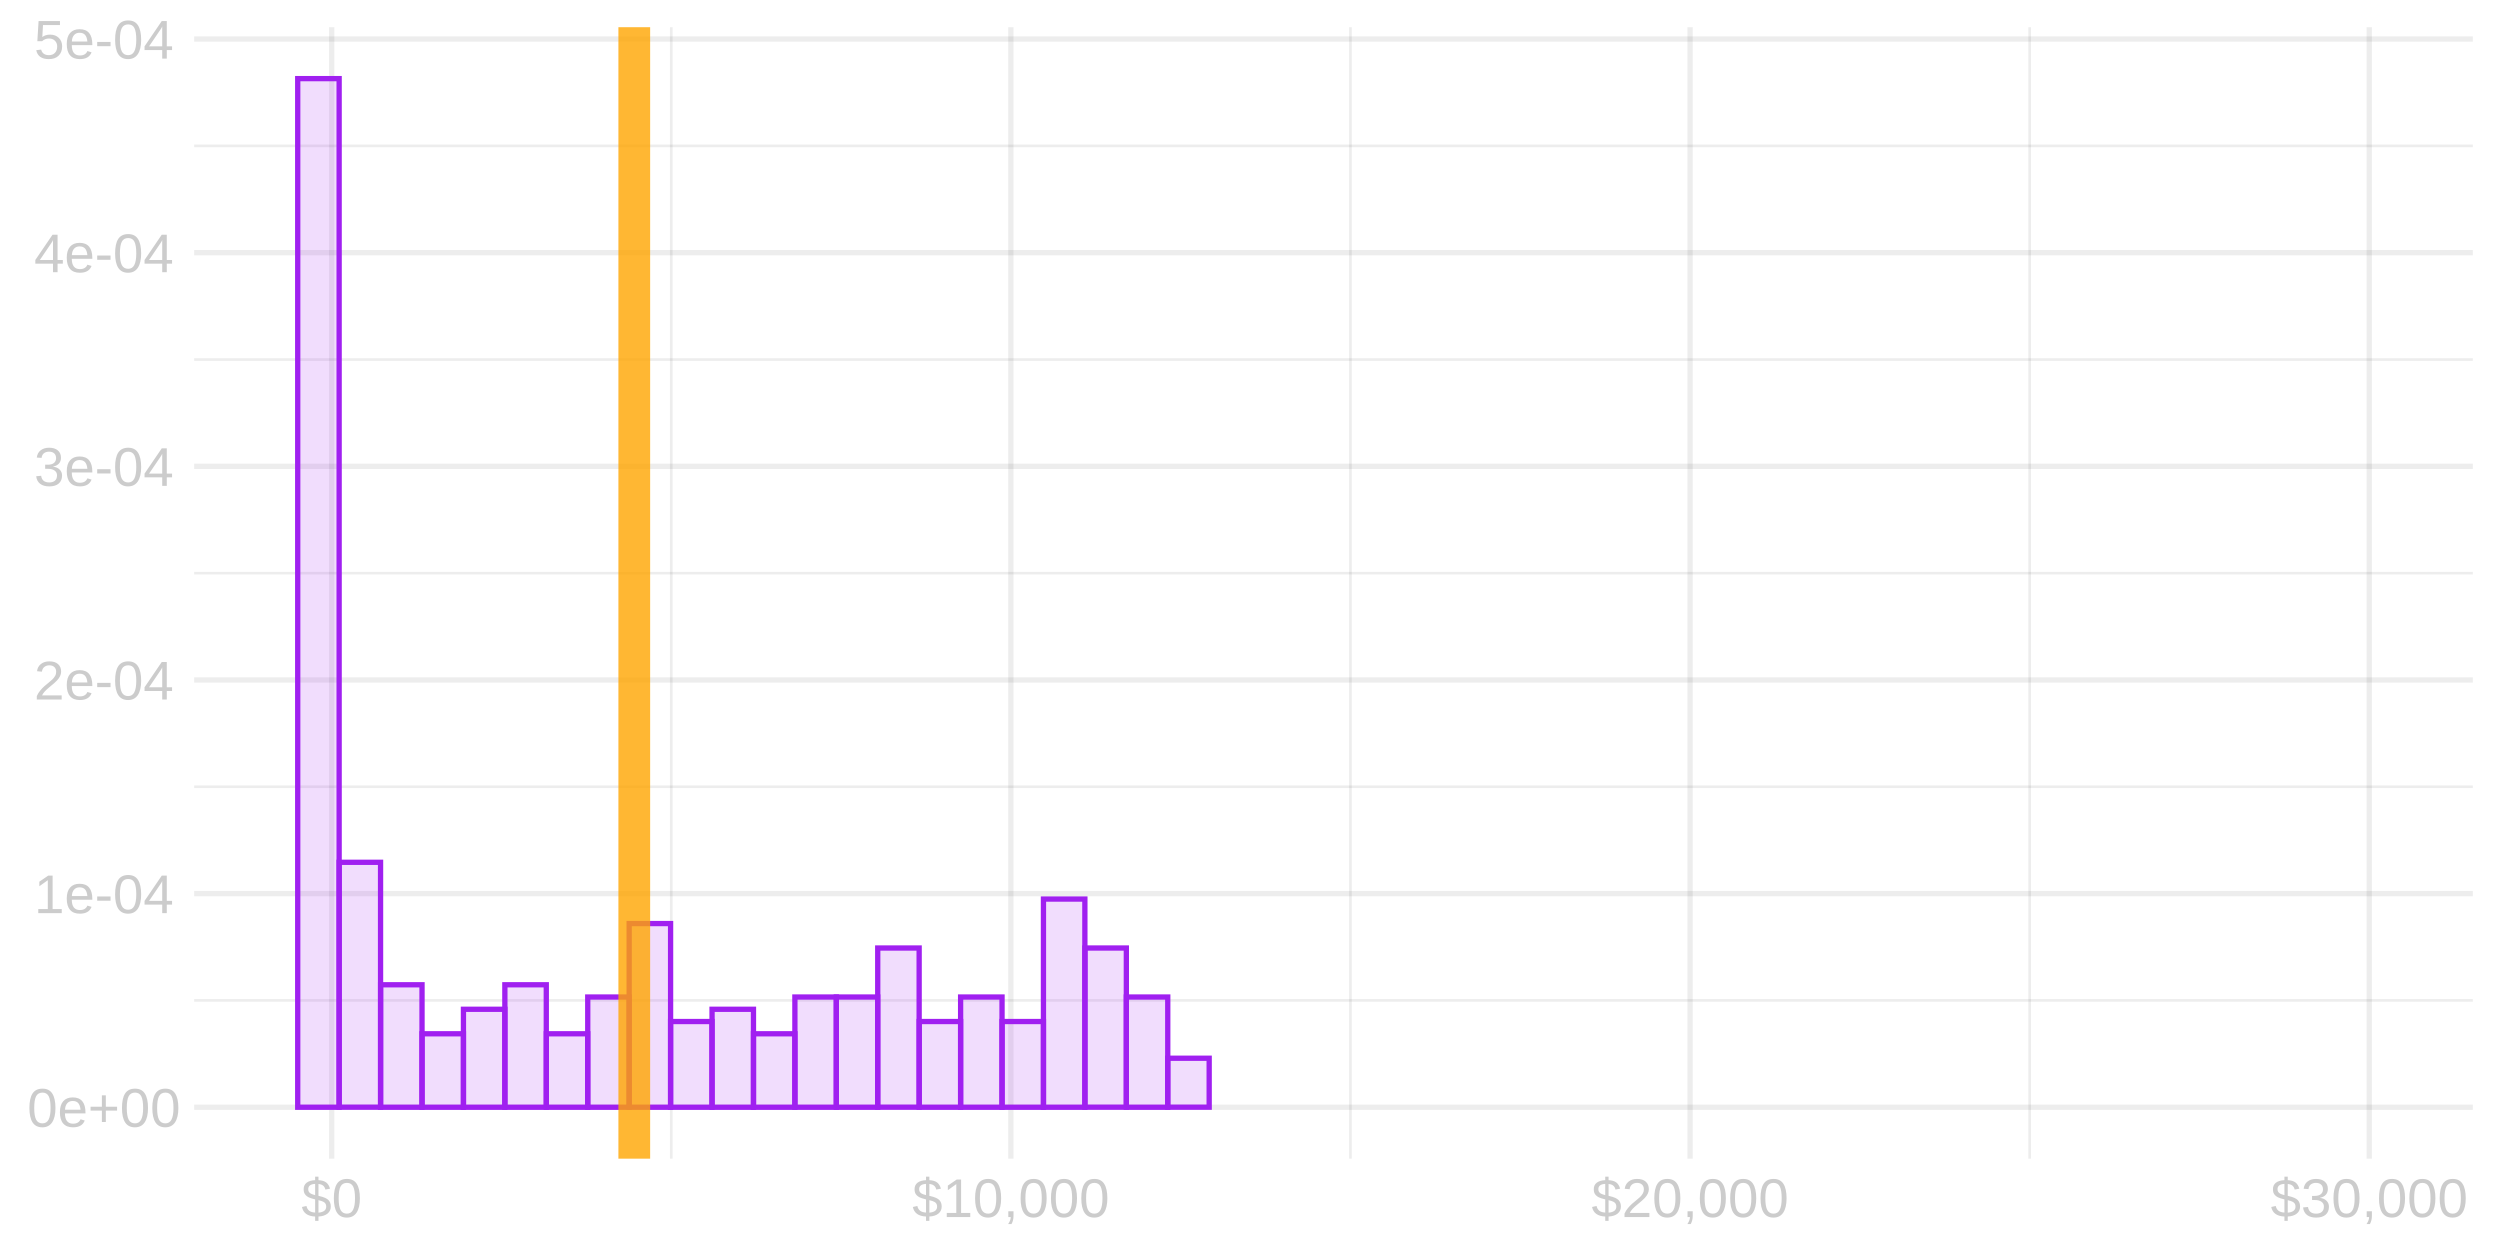
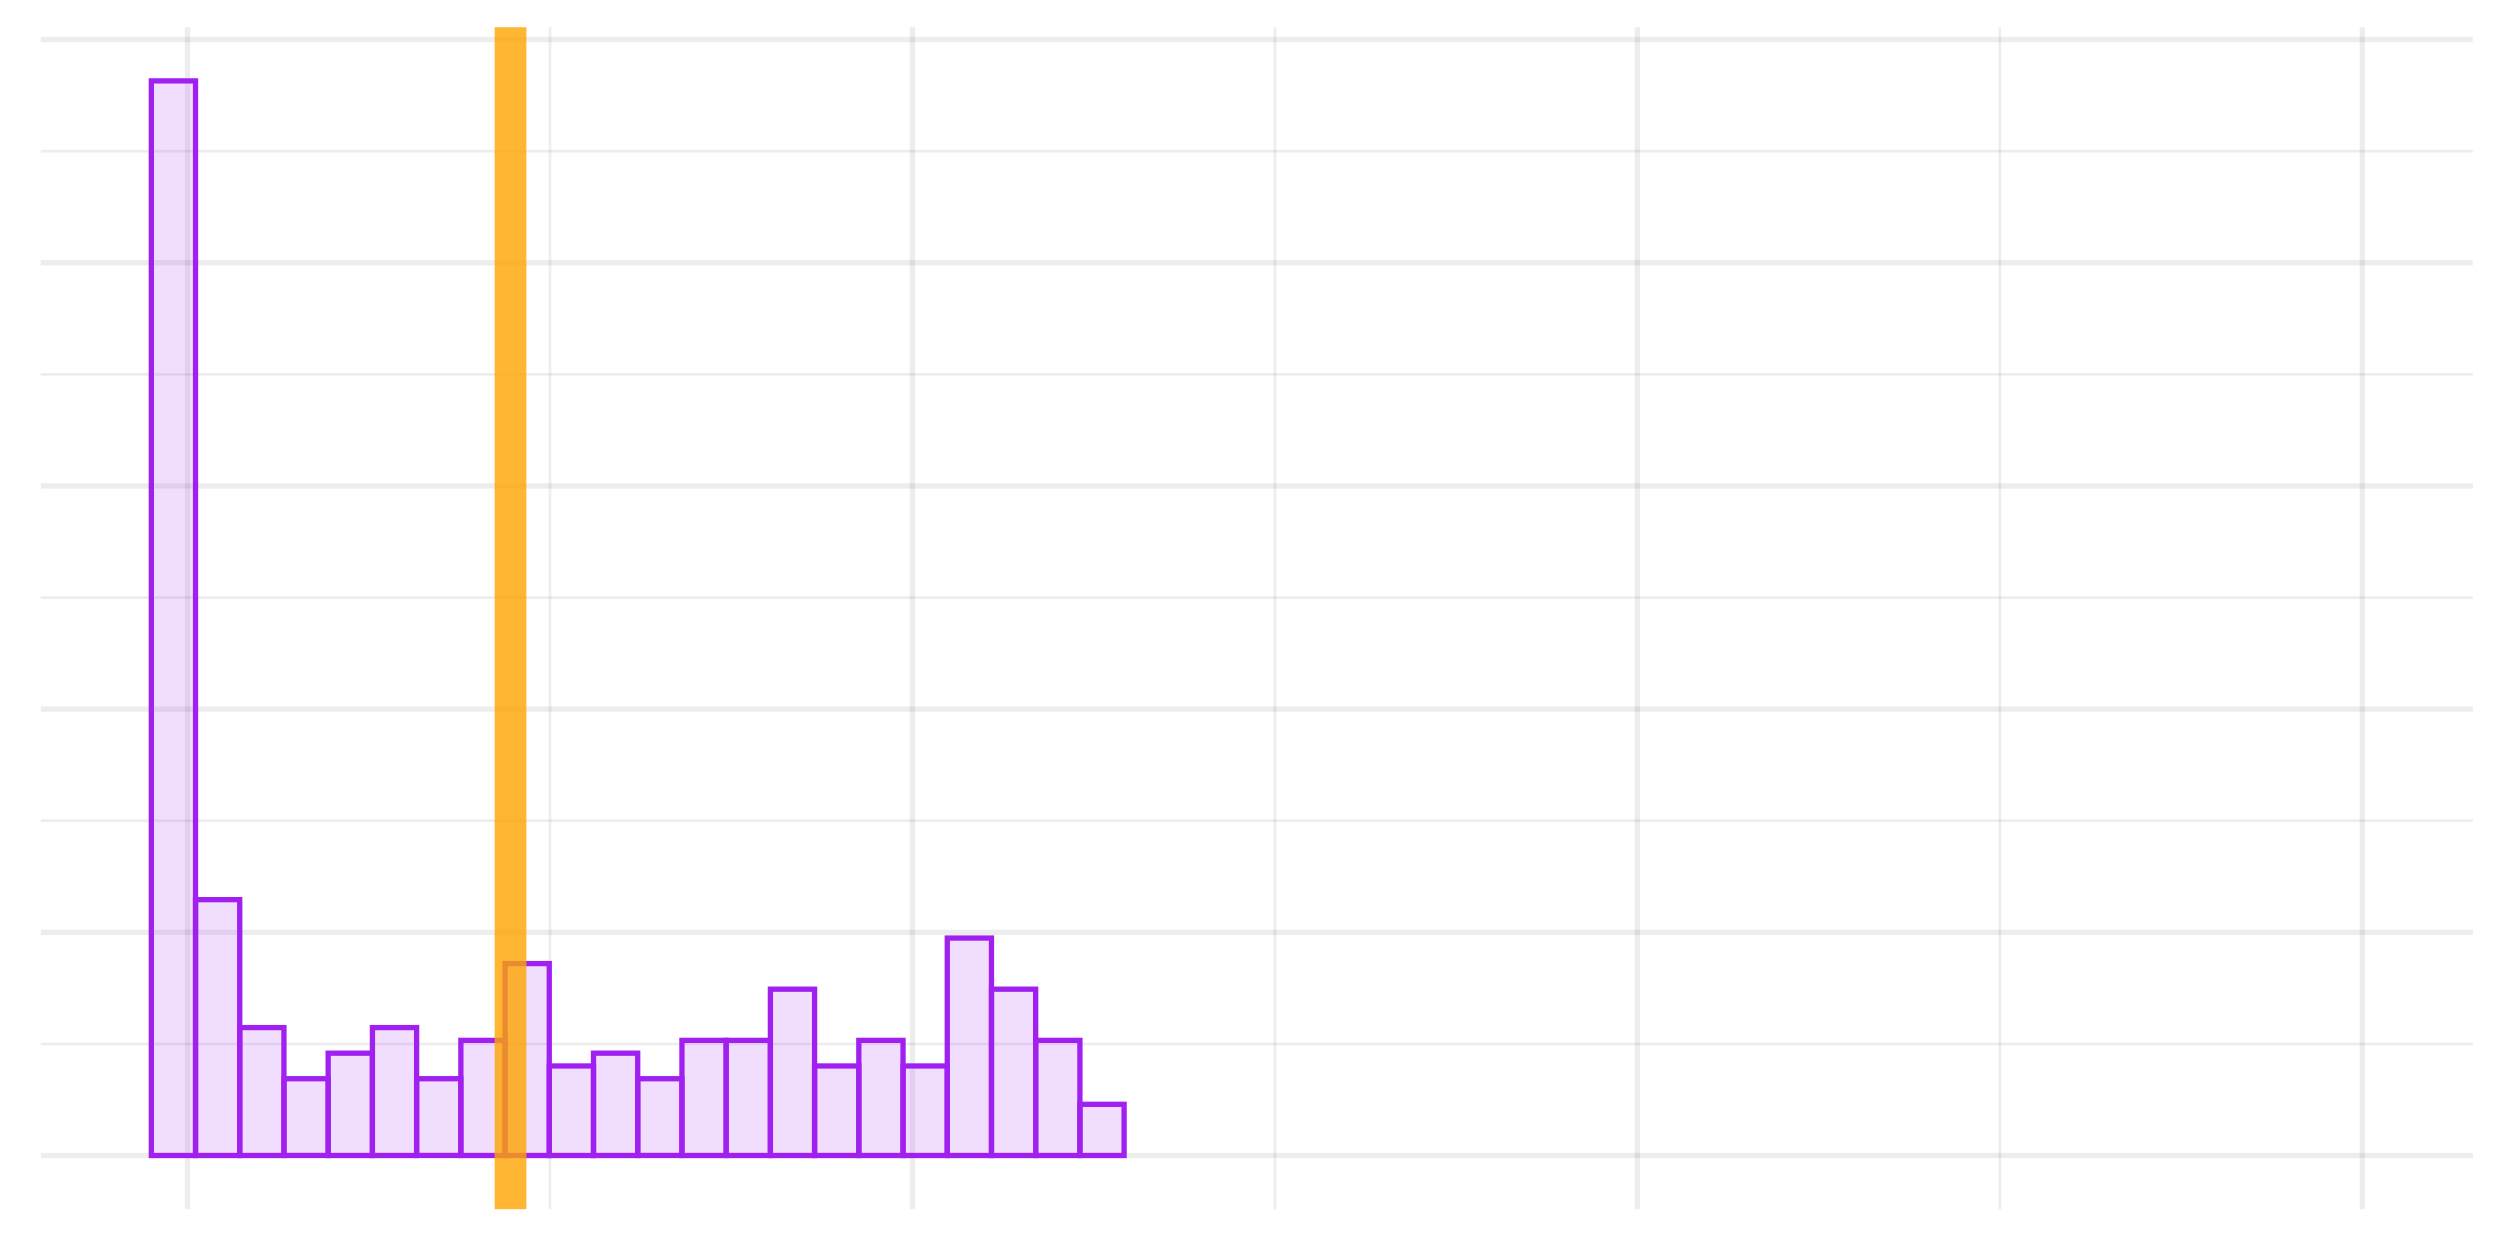
<svg xmlns="http://www.w3.org/2000/svg" width="504.00pt" height="252.00pt" viewBox="0 0 504.00 252.00">
  <g class="svglite">
    <defs>
      <style type="text/css">
    .svglite line, .svglite polyline, .svglite polygon, .svglite path, .svglite rect, .svglite circle {
      fill: none;
      stroke: #000000;
      stroke-linecap: round;
      stroke-linejoin: round;
      stroke-miterlimit: 10.00;
    }
    .svglite text {
      white-space: pre;
    }
    .svglite g.glyphgroup path {
      fill: inherit;
      stroke: none;
    }
  </style>
    </defs>
    <rect width="100%" height="100%" style="stroke: none; fill: none;" />
    <defs>
      <clipPath id="cpMC4wMHw1MDQuMDB8MC4wMHwyNTIuMDA=">
        <rect x="0.00" y="0.00" width="504.00" height="252.00" />
      </clipPath>
    </defs>
    <g clip-path="url(#cpMC4wMHw1MDQuMDB8MC4wMHwyNTIuMDA=)">
      <rect x="0.00" y="0.00" width="504.00" height="252.00" style="stroke-width: 1.07; stroke: none;" />
    </g>
    <defs>
-       <clipPath id="cpMzkuMTR8NDk4LjUyfDUuNDh8MjMzLjU5">
-         <rect x="39.14" y="5.48" width="459.38" height="228.11" />
+       <clipPath id="cpOC4yMnw0OTguNTJ8NS40OHwyNDMuNzg=">
+         <rect x="8.22" y="5.48" width="490.30" height="238.30" />
      </clipPath>
    </defs>
-     <g clip-path="url(#cpMzkuMTR8NDk4LjUyfDUuNDh8MjMzLjU5)">
-       <rect x="39.14" y="5.48" width="459.38" height="228.11" style="stroke-width: 1.07; stroke: none;" />
-       <polyline points="39.14,201.68 498.52,201.68 " style="stroke-width: 0.53; stroke: #000000; stroke-opacity: 0.071; stroke-linecap: butt;" />
-       <polyline points="39.14,158.61 498.52,158.61 " style="stroke-width: 0.53; stroke: #000000; stroke-opacity: 0.071; stroke-linecap: butt;" />
-       <polyline points="39.14,115.55 498.52,115.55 " style="stroke-width: 0.53; stroke: #000000; stroke-opacity: 0.071; stroke-linecap: butt;" />
-       <polyline points="39.14,72.48 498.52,72.48 " style="stroke-width: 0.53; stroke: #000000; stroke-opacity: 0.071; stroke-linecap: butt;" />
-       <polyline points="39.14,29.41 498.52,29.41 " style="stroke-width: 0.53; stroke: #000000; stroke-opacity: 0.071; stroke-linecap: butt;" />
-       <polyline points="135.33,233.59 135.33,5.48 " style="stroke-width: 0.53; stroke: #000000; stroke-opacity: 0.071; stroke-linecap: butt;" />
-       <polyline points="272.25,233.59 272.25,5.48 " style="stroke-width: 0.53; stroke: #000000; stroke-opacity: 0.071; stroke-linecap: butt;" />
-       <polyline points="409.18,233.59 409.18,5.48 " style="stroke-width: 0.53; stroke: #000000; stroke-opacity: 0.071; stroke-linecap: butt;" />
-       <polyline points="39.14,223.22 498.52,223.22 " style="stroke-width: 1.07; stroke: #000000; stroke-opacity: 0.071; stroke-linecap: butt;" />
-       <polyline points="39.14,180.15 498.52,180.15 " style="stroke-width: 1.07; stroke: #000000; stroke-opacity: 0.071; stroke-linecap: butt;" />
-       <polyline points="39.14,137.08 498.52,137.08 " style="stroke-width: 1.07; stroke: #000000; stroke-opacity: 0.071; stroke-linecap: butt;" />
-       <polyline points="39.14,94.01 498.52,94.01 " style="stroke-width: 1.07; stroke: #000000; stroke-opacity: 0.071; stroke-linecap: butt;" />
-       <polyline points="39.14,50.94 498.52,50.94 " style="stroke-width: 1.07; stroke: #000000; stroke-opacity: 0.071; stroke-linecap: butt;" />
-       <polyline points="39.14,7.87 498.52,7.87 " style="stroke-width: 1.07; stroke: #000000; stroke-opacity: 0.071; stroke-linecap: butt;" />
-       <polyline points="66.87,233.59 66.87,5.48 " style="stroke-width: 1.07; stroke: #000000; stroke-opacity: 0.071; stroke-linecap: butt;" />
-       <polyline points="203.79,233.59 203.79,5.48 " style="stroke-width: 1.07; stroke: #000000; stroke-opacity: 0.071; stroke-linecap: butt;" />
-       <polyline points="340.72,233.59 340.72,5.48 " style="stroke-width: 1.07; stroke: #000000; stroke-opacity: 0.071; stroke-linecap: butt;" />
-       <polyline points="477.64,233.59 477.64,5.48 " style="stroke-width: 1.07; stroke: #000000; stroke-opacity: 0.071; stroke-linecap: butt;" />
-       <rect x="60.02" y="15.85" width="8.35" height="207.37" style="stroke-width: 1.07; stroke: #A020F0; stroke-linecap: butt; stroke-linejoin: miter; fill: #A020F0; fill-opacity: 0.15;" />
-       <rect x="68.37" y="173.84" width="8.35" height="49.37" style="stroke-width: 1.07; stroke: #A020F0; stroke-linecap: butt; stroke-linejoin: miter; fill: #A020F0; fill-opacity: 0.15;" />
-       <rect x="76.73" y="198.53" width="8.35" height="24.69" style="stroke-width: 1.07; stroke: #A020F0; stroke-linecap: butt; stroke-linejoin: miter; fill: #A020F0; fill-opacity: 0.15;" />
-       <rect x="85.08" y="208.41" width="8.35" height="14.81" style="stroke-width: 1.07; stroke: #A020F0; stroke-linecap: butt; stroke-linejoin: miter; fill: #A020F0; fill-opacity: 0.15;" />
-       <rect x="93.43" y="203.47" width="8.35" height="19.75" style="stroke-width: 1.07; stroke: #A020F0; stroke-linecap: butt; stroke-linejoin: miter; fill: #A020F0; fill-opacity: 0.15;" />
-       <rect x="101.78" y="198.53" width="8.35" height="24.69" style="stroke-width: 1.07; stroke: #A020F0; stroke-linecap: butt; stroke-linejoin: miter; fill: #A020F0; fill-opacity: 0.15;" />
-       <rect x="110.14" y="208.41" width="8.35" height="14.81" style="stroke-width: 1.07; stroke: #A020F0; stroke-linecap: butt; stroke-linejoin: miter; fill: #A020F0; fill-opacity: 0.15;" />
-       <rect x="118.49" y="201.00" width="8.35" height="22.22" style="stroke-width: 1.07; stroke: #A020F0; stroke-linecap: butt; stroke-linejoin: miter; fill: #A020F0; fill-opacity: 0.15;" />
-       <rect x="126.84" y="186.19" width="8.35" height="37.03" style="stroke-width: 1.07; stroke: #A020F0; stroke-linecap: butt; stroke-linejoin: miter; fill: #A020F0; fill-opacity: 0.15;" />
-       <rect x="135.19" y="205.94" width="8.35" height="17.28" style="stroke-width: 1.07; stroke: #A020F0; stroke-linecap: butt; stroke-linejoin: miter; fill: #A020F0; fill-opacity: 0.15;" />
-       <rect x="143.55" y="203.47" width="8.35" height="19.75" style="stroke-width: 1.07; stroke: #A020F0; stroke-linecap: butt; stroke-linejoin: miter; fill: #A020F0; fill-opacity: 0.15;" />
-       <rect x="151.90" y="208.41" width="8.35" height="14.81" style="stroke-width: 1.07; stroke: #A020F0; stroke-linecap: butt; stroke-linejoin: miter; fill: #A020F0; fill-opacity: 0.15;" />
-       <rect x="160.25" y="201.00" width="8.35" height="22.22" style="stroke-width: 1.07; stroke: #A020F0; stroke-linecap: butt; stroke-linejoin: miter; fill: #A020F0; fill-opacity: 0.15;" />
-       <rect x="168.60" y="201.00" width="8.35" height="22.22" style="stroke-width: 1.07; stroke: #A020F0; stroke-linecap: butt; stroke-linejoin: miter; fill: #A020F0; fill-opacity: 0.15;" />
-       <rect x="176.95" y="191.12" width="8.35" height="32.09" style="stroke-width: 1.07; stroke: #A020F0; stroke-linecap: butt; stroke-linejoin: miter; fill: #A020F0; fill-opacity: 0.15;" />
-       <rect x="185.31" y="205.94" width="8.35" height="17.28" style="stroke-width: 1.07; stroke: #A020F0; stroke-linecap: butt; stroke-linejoin: miter; fill: #A020F0; fill-opacity: 0.15;" />
-       <rect x="193.66" y="201.00" width="8.35" height="22.22" style="stroke-width: 1.07; stroke: #A020F0; stroke-linecap: butt; stroke-linejoin: miter; fill: #A020F0; fill-opacity: 0.15;" />
-       <rect x="202.01" y="205.94" width="8.35" height="17.28" style="stroke-width: 1.07; stroke: #A020F0; stroke-linecap: butt; stroke-linejoin: miter; fill: #A020F0; fill-opacity: 0.15;" />
-       <rect x="210.36" y="181.25" width="8.35" height="41.97" style="stroke-width: 1.07; stroke: #A020F0; stroke-linecap: butt; stroke-linejoin: miter; fill: #A020F0; fill-opacity: 0.15;" />
-       <rect x="218.72" y="191.12" width="8.35" height="32.09" style="stroke-width: 1.07; stroke: #A020F0; stroke-linecap: butt; stroke-linejoin: miter; fill: #A020F0; fill-opacity: 0.15;" />
-       <rect x="227.07" y="201.00" width="8.35" height="22.22" style="stroke-width: 1.07; stroke: #A020F0; stroke-linecap: butt; stroke-linejoin: miter; fill: #A020F0; fill-opacity: 0.15;" />
-       <rect x="235.42" y="213.34" width="8.35" height="9.87" style="stroke-width: 1.07; stroke: #A020F0; stroke-linecap: butt; stroke-linejoin: miter; fill: #A020F0; fill-opacity: 0.15;" />
-       <rect x="243.77" y="223.22" width="8.35" height="0.00" style="stroke-width: 1.07; stroke: #A020F0; stroke-linecap: butt; stroke-linejoin: miter; fill: #A020F0; fill-opacity: 0.15;" />
-       <rect x="252.13" y="223.22" width="8.35" height="0.00" style="stroke-width: 1.07; stroke: #A020F0; stroke-linecap: butt; stroke-linejoin: miter; fill: #A020F0; fill-opacity: 0.15;" />
-       <rect x="260.48" y="223.22" width="8.35" height="0.00" style="stroke-width: 1.07; stroke: #A020F0; stroke-linecap: butt; stroke-linejoin: miter; fill: #A020F0; fill-opacity: 0.15;" />
-       <rect x="268.83" y="223.22" width="8.35" height="0.00" style="stroke-width: 1.07; stroke: #A020F0; stroke-linecap: butt; stroke-linejoin: miter; fill: #A020F0; fill-opacity: 0.15;" />
-       <rect x="277.18" y="223.22" width="8.35" height="0.00" style="stroke-width: 1.07; stroke: #A020F0; stroke-linecap: butt; stroke-linejoin: miter; fill: #A020F0; fill-opacity: 0.15;" />
-       <rect x="285.54" y="223.22" width="8.35" height="0.00" style="stroke-width: 1.07; stroke: #A020F0; stroke-linecap: butt; stroke-linejoin: miter; fill: #A020F0; fill-opacity: 0.15;" />
-       <rect x="293.89" y="223.22" width="8.35" height="0.00" style="stroke-width: 1.07; stroke: #A020F0; stroke-linecap: butt; stroke-linejoin: miter; fill: #A020F0; fill-opacity: 0.15;" />
-       <rect x="302.24" y="223.22" width="8.35" height="0.00" style="stroke-width: 1.07; stroke: #A020F0; stroke-linecap: butt; stroke-linejoin: miter; fill: #A020F0; fill-opacity: 0.15;" />
-       <rect x="310.59" y="223.22" width="8.35" height="0.00" style="stroke-width: 1.07; stroke: #A020F0; stroke-linecap: butt; stroke-linejoin: miter; fill: #A020F0; fill-opacity: 0.15;" />
-       <rect x="318.94" y="223.22" width="8.35" height="0.00" style="stroke-width: 1.07; stroke: #A020F0; stroke-linecap: butt; stroke-linejoin: miter; fill: #A020F0; fill-opacity: 0.15;" />
-       <rect x="327.30" y="223.22" width="8.35" height="0.00" style="stroke-width: 1.07; stroke: #A020F0; stroke-linecap: butt; stroke-linejoin: miter; fill: #A020F0; fill-opacity: 0.15;" />
-       <rect x="335.65" y="223.22" width="8.35" height="0.00" style="stroke-width: 1.07; stroke: #A020F0; stroke-linecap: butt; stroke-linejoin: miter; fill: #A020F0; fill-opacity: 0.15;" />
-       <rect x="344.00" y="223.22" width="8.35" height="0.00" style="stroke-width: 1.07; stroke: #A020F0; stroke-linecap: butt; stroke-linejoin: miter; fill: #A020F0; fill-opacity: 0.15;" />
-       <rect x="352.35" y="223.22" width="8.35" height="0.00" style="stroke-width: 1.07; stroke: #A020F0; stroke-linecap: butt; stroke-linejoin: miter; fill: #A020F0; fill-opacity: 0.15;" />
-       <rect x="360.71" y="223.22" width="8.35" height="0.00" style="stroke-width: 1.07; stroke: #A020F0; stroke-linecap: butt; stroke-linejoin: miter; fill: #A020F0; fill-opacity: 0.15;" />
-       <rect x="369.06" y="223.22" width="8.35" height="0.00" style="stroke-width: 1.07; stroke: #A020F0; stroke-linecap: butt; stroke-linejoin: miter; fill: #A020F0; fill-opacity: 0.15;" />
-       <rect x="377.41" y="223.22" width="8.35" height="0.00" style="stroke-width: 1.07; stroke: #A020F0; stroke-linecap: butt; stroke-linejoin: miter; fill: #A020F0; fill-opacity: 0.15;" />
-       <rect x="385.76" y="223.22" width="8.35" height="0.00" style="stroke-width: 1.07; stroke: #A020F0; stroke-linecap: butt; stroke-linejoin: miter; fill: #A020F0; fill-opacity: 0.15;" />
-       <rect x="394.12" y="223.22" width="8.35" height="0.00" style="stroke-width: 1.07; stroke: #A020F0; stroke-linecap: butt; stroke-linejoin: miter; fill: #A020F0; fill-opacity: 0.15;" />
-       <rect x="402.47" y="223.22" width="8.35" height="0.00" style="stroke-width: 1.07; stroke: #A020F0; stroke-linecap: butt; stroke-linejoin: miter; fill: #A020F0; fill-opacity: 0.15;" />
-       <rect x="410.82" y="223.22" width="8.35" height="0.00" style="stroke-width: 1.07; stroke: #A020F0; stroke-linecap: butt; stroke-linejoin: miter; fill: #A020F0; fill-opacity: 0.15;" />
-       <rect x="419.17" y="223.22" width="8.35" height="0.00" style="stroke-width: 1.07; stroke: #A020F0; stroke-linecap: butt; stroke-linejoin: miter; fill: #A020F0; fill-opacity: 0.15;" />
-       <rect x="427.53" y="223.22" width="8.35" height="0.00" style="stroke-width: 1.07; stroke: #A020F0; stroke-linecap: butt; stroke-linejoin: miter; fill: #A020F0; fill-opacity: 0.15;" />
-       <rect x="435.88" y="223.22" width="8.35" height="0.00" style="stroke-width: 1.07; stroke: #A020F0; stroke-linecap: butt; stroke-linejoin: miter; fill: #A020F0; fill-opacity: 0.15;" />
-       <rect x="444.23" y="223.22" width="8.35" height="0.00" style="stroke-width: 1.07; stroke: #A020F0; stroke-linecap: butt; stroke-linejoin: miter; fill: #A020F0; fill-opacity: 0.15;" />
-       <rect x="452.58" y="223.22" width="8.35" height="0.00" style="stroke-width: 1.07; stroke: #A020F0; stroke-linecap: butt; stroke-linejoin: miter; fill: #A020F0; fill-opacity: 0.15;" />
-       <rect x="460.93" y="223.22" width="8.35" height="0.00" style="stroke-width: 1.07; stroke: #A020F0; stroke-linecap: butt; stroke-linejoin: miter; fill: #A020F0; fill-opacity: 0.15;" />
-       <rect x="469.29" y="223.22" width="8.35" height="0.00" style="stroke-width: 1.07; stroke: #A020F0; stroke-linecap: butt; stroke-linejoin: miter; fill: #A020F0; fill-opacity: 0.15;" />
-       <line x1="127.87" y1="233.59" x2="127.87" y2="5.48" style="stroke-width: 6.40; stroke: #FFA500; stroke-opacity: 0.80; stroke-linecap: butt;" />
+     <g clip-path="url(#cpOC4yMnw0OTguNTJ8NS40OHwyNDMuNzg=)">
+       <rect x="8.22" y="5.48" width="490.30" height="238.30" style="stroke-width: 1.07; stroke: none;" />
+       <polyline points="8.22,210.45 498.52,210.45 " style="stroke-width: 0.53; stroke: #000000; stroke-opacity: 0.071; stroke-linecap: butt;" />
+       <polyline points="8.22,165.46 498.52,165.46 " style="stroke-width: 0.53; stroke: #000000; stroke-opacity: 0.071; stroke-linecap: butt;" />
+       <polyline points="8.22,120.47 498.52,120.47 " style="stroke-width: 0.53; stroke: #000000; stroke-opacity: 0.071; stroke-linecap: butt;" />
+       <polyline points="8.22,75.47 498.52,75.47 " style="stroke-width: 0.53; stroke: #000000; stroke-opacity: 0.071; stroke-linecap: butt;" />
+       <polyline points="8.22,30.48 498.52,30.48 " style="stroke-width: 0.53; stroke: #000000; stroke-opacity: 0.071; stroke-linecap: butt;" />
+       <polyline points="110.88,243.78 110.88,5.48 " style="stroke-width: 0.53; stroke: #000000; stroke-opacity: 0.071; stroke-linecap: butt;" />
+       <polyline points="257.02,243.78 257.02,5.48 " style="stroke-width: 0.53; stroke: #000000; stroke-opacity: 0.071; stroke-linecap: butt;" />
+       <polyline points="403.16,243.78 403.16,5.48 " style="stroke-width: 0.53; stroke: #000000; stroke-opacity: 0.071; stroke-linecap: butt;" />
+       <polyline points="8.22,232.95 498.52,232.95 " style="stroke-width: 1.07; stroke: #000000; stroke-opacity: 0.071; stroke-linecap: butt;" />
+       <polyline points="8.22,187.96 498.52,187.96 " style="stroke-width: 1.07; stroke: #000000; stroke-opacity: 0.071; stroke-linecap: butt;" />
+       <polyline points="8.22,142.96 498.52,142.96 " style="stroke-width: 1.07; stroke: #000000; stroke-opacity: 0.071; stroke-linecap: butt;" />
+       <polyline points="8.22,97.97 498.52,97.97 " style="stroke-width: 1.07; stroke: #000000; stroke-opacity: 0.071; stroke-linecap: butt;" />
+       <polyline points="8.22,52.97 498.52,52.97 " style="stroke-width: 1.07; stroke: #000000; stroke-opacity: 0.071; stroke-linecap: butt;" />
+       <polyline points="8.22,7.98 498.52,7.98 " style="stroke-width: 1.07; stroke: #000000; stroke-opacity: 0.071; stroke-linecap: butt;" />
+       <polyline points="37.81,243.78 37.81,5.48 " style="stroke-width: 1.07; stroke: #000000; stroke-opacity: 0.071; stroke-linecap: butt;" />
+       <polyline points="183.95,243.78 183.95,5.48 " style="stroke-width: 1.07; stroke: #000000; stroke-opacity: 0.071; stroke-linecap: butt;" />
+       <polyline points="330.09,243.78 330.09,5.48 " style="stroke-width: 1.07; stroke: #000000; stroke-opacity: 0.071; stroke-linecap: butt;" />
+       <polyline points="476.23,243.78 476.23,5.48 " style="stroke-width: 1.07; stroke: #000000; stroke-opacity: 0.071; stroke-linecap: butt;" />
+       <rect x="30.51" y="16.31" width="8.91" height="216.64" style="stroke-width: 1.07; stroke: #A020F0; stroke-linecap: butt; stroke-linejoin: miter; fill: #A020F0; fill-opacity: 0.15;" />
+       <rect x="39.42" y="181.37" width="8.91" height="51.58" style="stroke-width: 1.07; stroke: #A020F0; stroke-linecap: butt; stroke-linejoin: miter; fill: #A020F0; fill-opacity: 0.15;" />
+       <rect x="48.33" y="207.16" width="8.91" height="25.79" style="stroke-width: 1.07; stroke: #A020F0; stroke-linecap: butt; stroke-linejoin: miter; fill: #A020F0; fill-opacity: 0.15;" />
+       <rect x="57.25" y="217.47" width="8.91" height="15.47" style="stroke-width: 1.07; stroke: #A020F0; stroke-linecap: butt; stroke-linejoin: miter; fill: #A020F0; fill-opacity: 0.15;" />
+       <rect x="66.16" y="212.32" width="8.91" height="20.63" style="stroke-width: 1.07; stroke: #A020F0; stroke-linecap: butt; stroke-linejoin: miter; fill: #A020F0; fill-opacity: 0.15;" />
+       <rect x="75.08" y="207.16" width="8.91" height="25.79" style="stroke-width: 1.07; stroke: #A020F0; stroke-linecap: butt; stroke-linejoin: miter; fill: #A020F0; fill-opacity: 0.15;" />
+       <rect x="83.99" y="217.47" width="8.91" height="15.47" style="stroke-width: 1.07; stroke: #A020F0; stroke-linecap: butt; stroke-linejoin: miter; fill: #A020F0; fill-opacity: 0.15;" />
+       <rect x="92.91" y="209.74" width="8.91" height="23.21" style="stroke-width: 1.07; stroke: #A020F0; stroke-linecap: butt; stroke-linejoin: miter; fill: #A020F0; fill-opacity: 0.15;" />
+       <rect x="101.82" y="194.26" width="8.91" height="38.69" style="stroke-width: 1.07; stroke: #A020F0; stroke-linecap: butt; stroke-linejoin: miter; fill: #A020F0; fill-opacity: 0.15;" />
+       <rect x="110.74" y="214.90" width="8.91" height="18.05" style="stroke-width: 1.07; stroke: #A020F0; stroke-linecap: butt; stroke-linejoin: miter; fill: #A020F0; fill-opacity: 0.15;" />
+       <rect x="119.65" y="212.32" width="8.91" height="20.63" style="stroke-width: 1.07; stroke: #A020F0; stroke-linecap: butt; stroke-linejoin: miter; fill: #A020F0; fill-opacity: 0.15;" />
+       <rect x="128.57" y="217.47" width="8.91" height="15.47" style="stroke-width: 1.07; stroke: #A020F0; stroke-linecap: butt; stroke-linejoin: miter; fill: #A020F0; fill-opacity: 0.15;" />
+       <rect x="137.48" y="209.74" width="8.91" height="23.21" style="stroke-width: 1.07; stroke: #A020F0; stroke-linecap: butt; stroke-linejoin: miter; fill: #A020F0; fill-opacity: 0.15;" />
+       <rect x="146.40" y="209.74" width="8.91" height="23.21" style="stroke-width: 1.07; stroke: #A020F0; stroke-linecap: butt; stroke-linejoin: miter; fill: #A020F0; fill-opacity: 0.15;" />
+       <rect x="155.31" y="199.42" width="8.91" height="33.53" style="stroke-width: 1.07; stroke: #A020F0; stroke-linecap: butt; stroke-linejoin: miter; fill: #A020F0; fill-opacity: 0.15;" />
+       <rect x="164.22" y="214.90" width="8.91" height="18.05" style="stroke-width: 1.07; stroke: #A020F0; stroke-linecap: butt; stroke-linejoin: miter; fill: #A020F0; fill-opacity: 0.15;" />
+       <rect x="173.14" y="209.74" width="8.91" height="23.21" style="stroke-width: 1.07; stroke: #A020F0; stroke-linecap: butt; stroke-linejoin: miter; fill: #A020F0; fill-opacity: 0.15;" />
+       <rect x="182.05" y="214.90" width="8.91" height="18.05" style="stroke-width: 1.07; stroke: #A020F0; stroke-linecap: butt; stroke-linejoin: miter; fill: #A020F0; fill-opacity: 0.15;" />
+       <rect x="190.97" y="189.11" width="8.91" height="43.84" style="stroke-width: 1.07; stroke: #A020F0; stroke-linecap: butt; stroke-linejoin: miter; fill: #A020F0; fill-opacity: 0.15;" />
+       <rect x="199.88" y="199.42" width="8.91" height="33.53" style="stroke-width: 1.07; stroke: #A020F0; stroke-linecap: butt; stroke-linejoin: miter; fill: #A020F0; fill-opacity: 0.15;" />
+       <rect x="208.80" y="209.74" width="8.91" height="23.21" style="stroke-width: 1.07; stroke: #A020F0; stroke-linecap: butt; stroke-linejoin: miter; fill: #A020F0; fill-opacity: 0.15;" />
+       <rect x="217.71" y="222.63" width="8.91" height="10.32" style="stroke-width: 1.07; stroke: #A020F0; stroke-linecap: butt; stroke-linejoin: miter; fill: #A020F0; fill-opacity: 0.15;" />
+       <rect x="226.63" y="232.95" width="8.91" height="0.00" style="stroke-width: 1.07; stroke: #A020F0; stroke-linecap: butt; stroke-linejoin: miter; fill: #A020F0; fill-opacity: 0.15;" />
+       <rect x="235.54" y="232.95" width="8.91" height="0.00" style="stroke-width: 1.07; stroke: #A020F0; stroke-linecap: butt; stroke-linejoin: miter; fill: #A020F0; fill-opacity: 0.15;" />
+       <rect x="244.46" y="232.95" width="8.91" height="0.00" style="stroke-width: 1.07; stroke: #A020F0; stroke-linecap: butt; stroke-linejoin: miter; fill: #A020F0; fill-opacity: 0.15;" />
+       <rect x="253.37" y="232.95" width="8.91" height="0.00" style="stroke-width: 1.07; stroke: #A020F0; stroke-linecap: butt; stroke-linejoin: miter; fill: #A020F0; fill-opacity: 0.15;" />
+       <rect x="262.28" y="232.95" width="8.91" height="0.00" style="stroke-width: 1.07; stroke: #A020F0; stroke-linecap: butt; stroke-linejoin: miter; fill: #A020F0; fill-opacity: 0.15;" />
+       <rect x="271.20" y="232.95" width="8.91" height="0.00" style="stroke-width: 1.07; stroke: #A020F0; stroke-linecap: butt; stroke-linejoin: miter; fill: #A020F0; fill-opacity: 0.15;" />
+       <rect x="280.11" y="232.95" width="8.91" height="0.00" style="stroke-width: 1.07; stroke: #A020F0; stroke-linecap: butt; stroke-linejoin: miter; fill: #A020F0; fill-opacity: 0.15;" />
+       <rect x="289.03" y="232.95" width="8.91" height="0.00" style="stroke-width: 1.07; stroke: #A020F0; stroke-linecap: butt; stroke-linejoin: miter; fill: #A020F0; fill-opacity: 0.15;" />
+       <rect x="297.94" y="232.95" width="8.91" height="0.00" style="stroke-width: 1.07; stroke: #A020F0; stroke-linecap: butt; stroke-linejoin: miter; fill: #A020F0; fill-opacity: 0.15;" />
+       <rect x="306.86" y="232.95" width="8.91" height="0.00" style="stroke-width: 1.07; stroke: #A020F0; stroke-linecap: butt; stroke-linejoin: miter; fill: #A020F0; fill-opacity: 0.15;" />
+       <rect x="315.77" y="232.95" width="8.91" height="0.00" style="stroke-width: 1.07; stroke: #A020F0; stroke-linecap: butt; stroke-linejoin: miter; fill: #A020F0; fill-opacity: 0.15;" />
+       <rect x="324.69" y="232.95" width="8.91" height="0.00" style="stroke-width: 1.07; stroke: #A020F0; stroke-linecap: butt; stroke-linejoin: miter; fill: #A020F0; fill-opacity: 0.15;" />
+       <rect x="333.60" y="232.95" width="8.91" height="0.00" style="stroke-width: 1.07; stroke: #A020F0; stroke-linecap: butt; stroke-linejoin: miter; fill: #A020F0; fill-opacity: 0.15;" />
+       <rect x="342.52" y="232.95" width="8.91" height="0.00" style="stroke-width: 1.07; stroke: #A020F0; stroke-linecap: butt; stroke-linejoin: miter; fill: #A020F0; fill-opacity: 0.15;" />
+       <rect x="351.43" y="232.95" width="8.91" height="0.00" style="stroke-width: 1.07; stroke: #A020F0; stroke-linecap: butt; stroke-linejoin: miter; fill: #A020F0; fill-opacity: 0.15;" />
+       <rect x="360.34" y="232.95" width="8.91" height="0.00" style="stroke-width: 1.07; stroke: #A020F0; stroke-linecap: butt; stroke-linejoin: miter; fill: #A020F0; fill-opacity: 0.15;" />
+       <rect x="369.26" y="232.95" width="8.91" height="0.00" style="stroke-width: 1.07; stroke: #A020F0; stroke-linecap: butt; stroke-linejoin: miter; fill: #A020F0; fill-opacity: 0.15;" />
+       <rect x="378.17" y="232.95" width="8.91" height="0.00" style="stroke-width: 1.07; stroke: #A020F0; stroke-linecap: butt; stroke-linejoin: miter; fill: #A020F0; fill-opacity: 0.15;" />
+       <rect x="387.09" y="232.95" width="8.91" height="0.00" style="stroke-width: 1.07; stroke: #A020F0; stroke-linecap: butt; stroke-linejoin: miter; fill: #A020F0; fill-opacity: 0.15;" />
+       <rect x="396.00" y="232.95" width="8.91" height="0.00" style="stroke-width: 1.07; stroke: #A020F0; stroke-linecap: butt; stroke-linejoin: miter; fill: #A020F0; fill-opacity: 0.15;" />
+       <rect x="404.92" y="232.95" width="8.91" height="0.00" style="stroke-width: 1.07; stroke: #A020F0; stroke-linecap: butt; stroke-linejoin: miter; fill: #A020F0; fill-opacity: 0.15;" />
+       <rect x="413.83" y="232.95" width="8.91" height="0.00" style="stroke-width: 1.07; stroke: #A020F0; stroke-linecap: butt; stroke-linejoin: miter; fill: #A020F0; fill-opacity: 0.15;" />
+       <rect x="422.75" y="232.95" width="8.91" height="0.00" style="stroke-width: 1.07; stroke: #A020F0; stroke-linecap: butt; stroke-linejoin: miter; fill: #A020F0; fill-opacity: 0.15;" />
+       <rect x="431.66" y="232.95" width="8.91" height="0.00" style="stroke-width: 1.07; stroke: #A020F0; stroke-linecap: butt; stroke-linejoin: miter; fill: #A020F0; fill-opacity: 0.15;" />
+       <rect x="440.58" y="232.95" width="8.91" height="0.00" style="stroke-width: 1.07; stroke: #A020F0; stroke-linecap: butt; stroke-linejoin: miter; fill: #A020F0; fill-opacity: 0.15;" />
+       <rect x="449.49" y="232.95" width="8.91" height="0.00" style="stroke-width: 1.07; stroke: #A020F0; stroke-linecap: butt; stroke-linejoin: miter; fill: #A020F0; fill-opacity: 0.15;" />
+       <rect x="458.40" y="232.95" width="8.91" height="0.00" style="stroke-width: 1.07; stroke: #A020F0; stroke-linecap: butt; stroke-linejoin: miter; fill: #A020F0; fill-opacity: 0.15;" />
+       <rect x="467.32" y="232.95" width="8.91" height="0.00" style="stroke-width: 1.07; stroke: #A020F0; stroke-linecap: butt; stroke-linejoin: miter; fill: #A020F0; fill-opacity: 0.15;" />
+       <line x1="102.92" y1="243.78" x2="102.92" y2="5.48" style="stroke-width: 6.40; stroke: #FFA500; stroke-opacity: 0.80; stroke-linecap: butt;" />
    </g>
    <g clip-path="url(#cpMC4wMHw1MDQuMDB8MC4wMHwyNTIuMDA=)">
-       <text x="20.94" y="227.16" text-anchor="middle" style="font-size: 11.00px;fill: #CCCCCC; font-family: &quot;Arial&quot;;" textLength="30.92px" lengthAdjust="spacingAndGlyphs">0e+00</text>
-       <text x="20.94" y="184.09" text-anchor="middle" style="font-size: 11.00px;fill: #CCCCCC; font-family: &quot;Arial&quot;;" textLength="28.16px" lengthAdjust="spacingAndGlyphs">1e-04</text>
-       <text x="20.94" y="141.02" text-anchor="middle" style="font-size: 11.00px;fill: #CCCCCC; font-family: &quot;Arial&quot;;" textLength="28.16px" lengthAdjust="spacingAndGlyphs">2e-04</text>
-       <text x="20.94" y="97.95" text-anchor="middle" style="font-size: 11.00px;fill: #CCCCCC; font-family: &quot;Arial&quot;;" textLength="28.16px" lengthAdjust="spacingAndGlyphs">3e-04</text>
-       <text x="20.94" y="54.88" text-anchor="middle" style="font-size: 11.00px;fill: #CCCCCC; font-family: &quot;Arial&quot;;" textLength="28.16px" lengthAdjust="spacingAndGlyphs">4e-04</text>
-       <text x="20.94" y="11.81" text-anchor="middle" style="font-size: 11.00px;fill: #CCCCCC; font-family: &quot;Arial&quot;;" textLength="28.16px" lengthAdjust="spacingAndGlyphs">5e-04</text>
-       <text x="66.87" y="245.36" text-anchor="middle" style="font-size: 11.00px;fill: #CCCCCC; font-family: &quot;Arial&quot;;" textLength="12.25px" lengthAdjust="spacingAndGlyphs">$0</text>
-       <text x="203.79" y="245.36" text-anchor="middle" style="font-size: 11.00px;fill: #CCCCCC; font-family: &quot;Arial&quot;;" textLength="39.81px" lengthAdjust="spacingAndGlyphs">$10,000</text>
-       <text x="340.72" y="245.36" text-anchor="middle" style="font-size: 11.00px;fill: #CCCCCC; font-family: &quot;Arial&quot;;" textLength="39.81px" lengthAdjust="spacingAndGlyphs">$20,000</text>
-       <text x="477.64" y="245.36" text-anchor="middle" style="font-size: 11.00px;fill: #CCCCCC; font-family: &quot;Arial&quot;;" textLength="39.81px" lengthAdjust="spacingAndGlyphs">$30,000</text>
-     </g>
+ </g>
  </g>
</svg>
